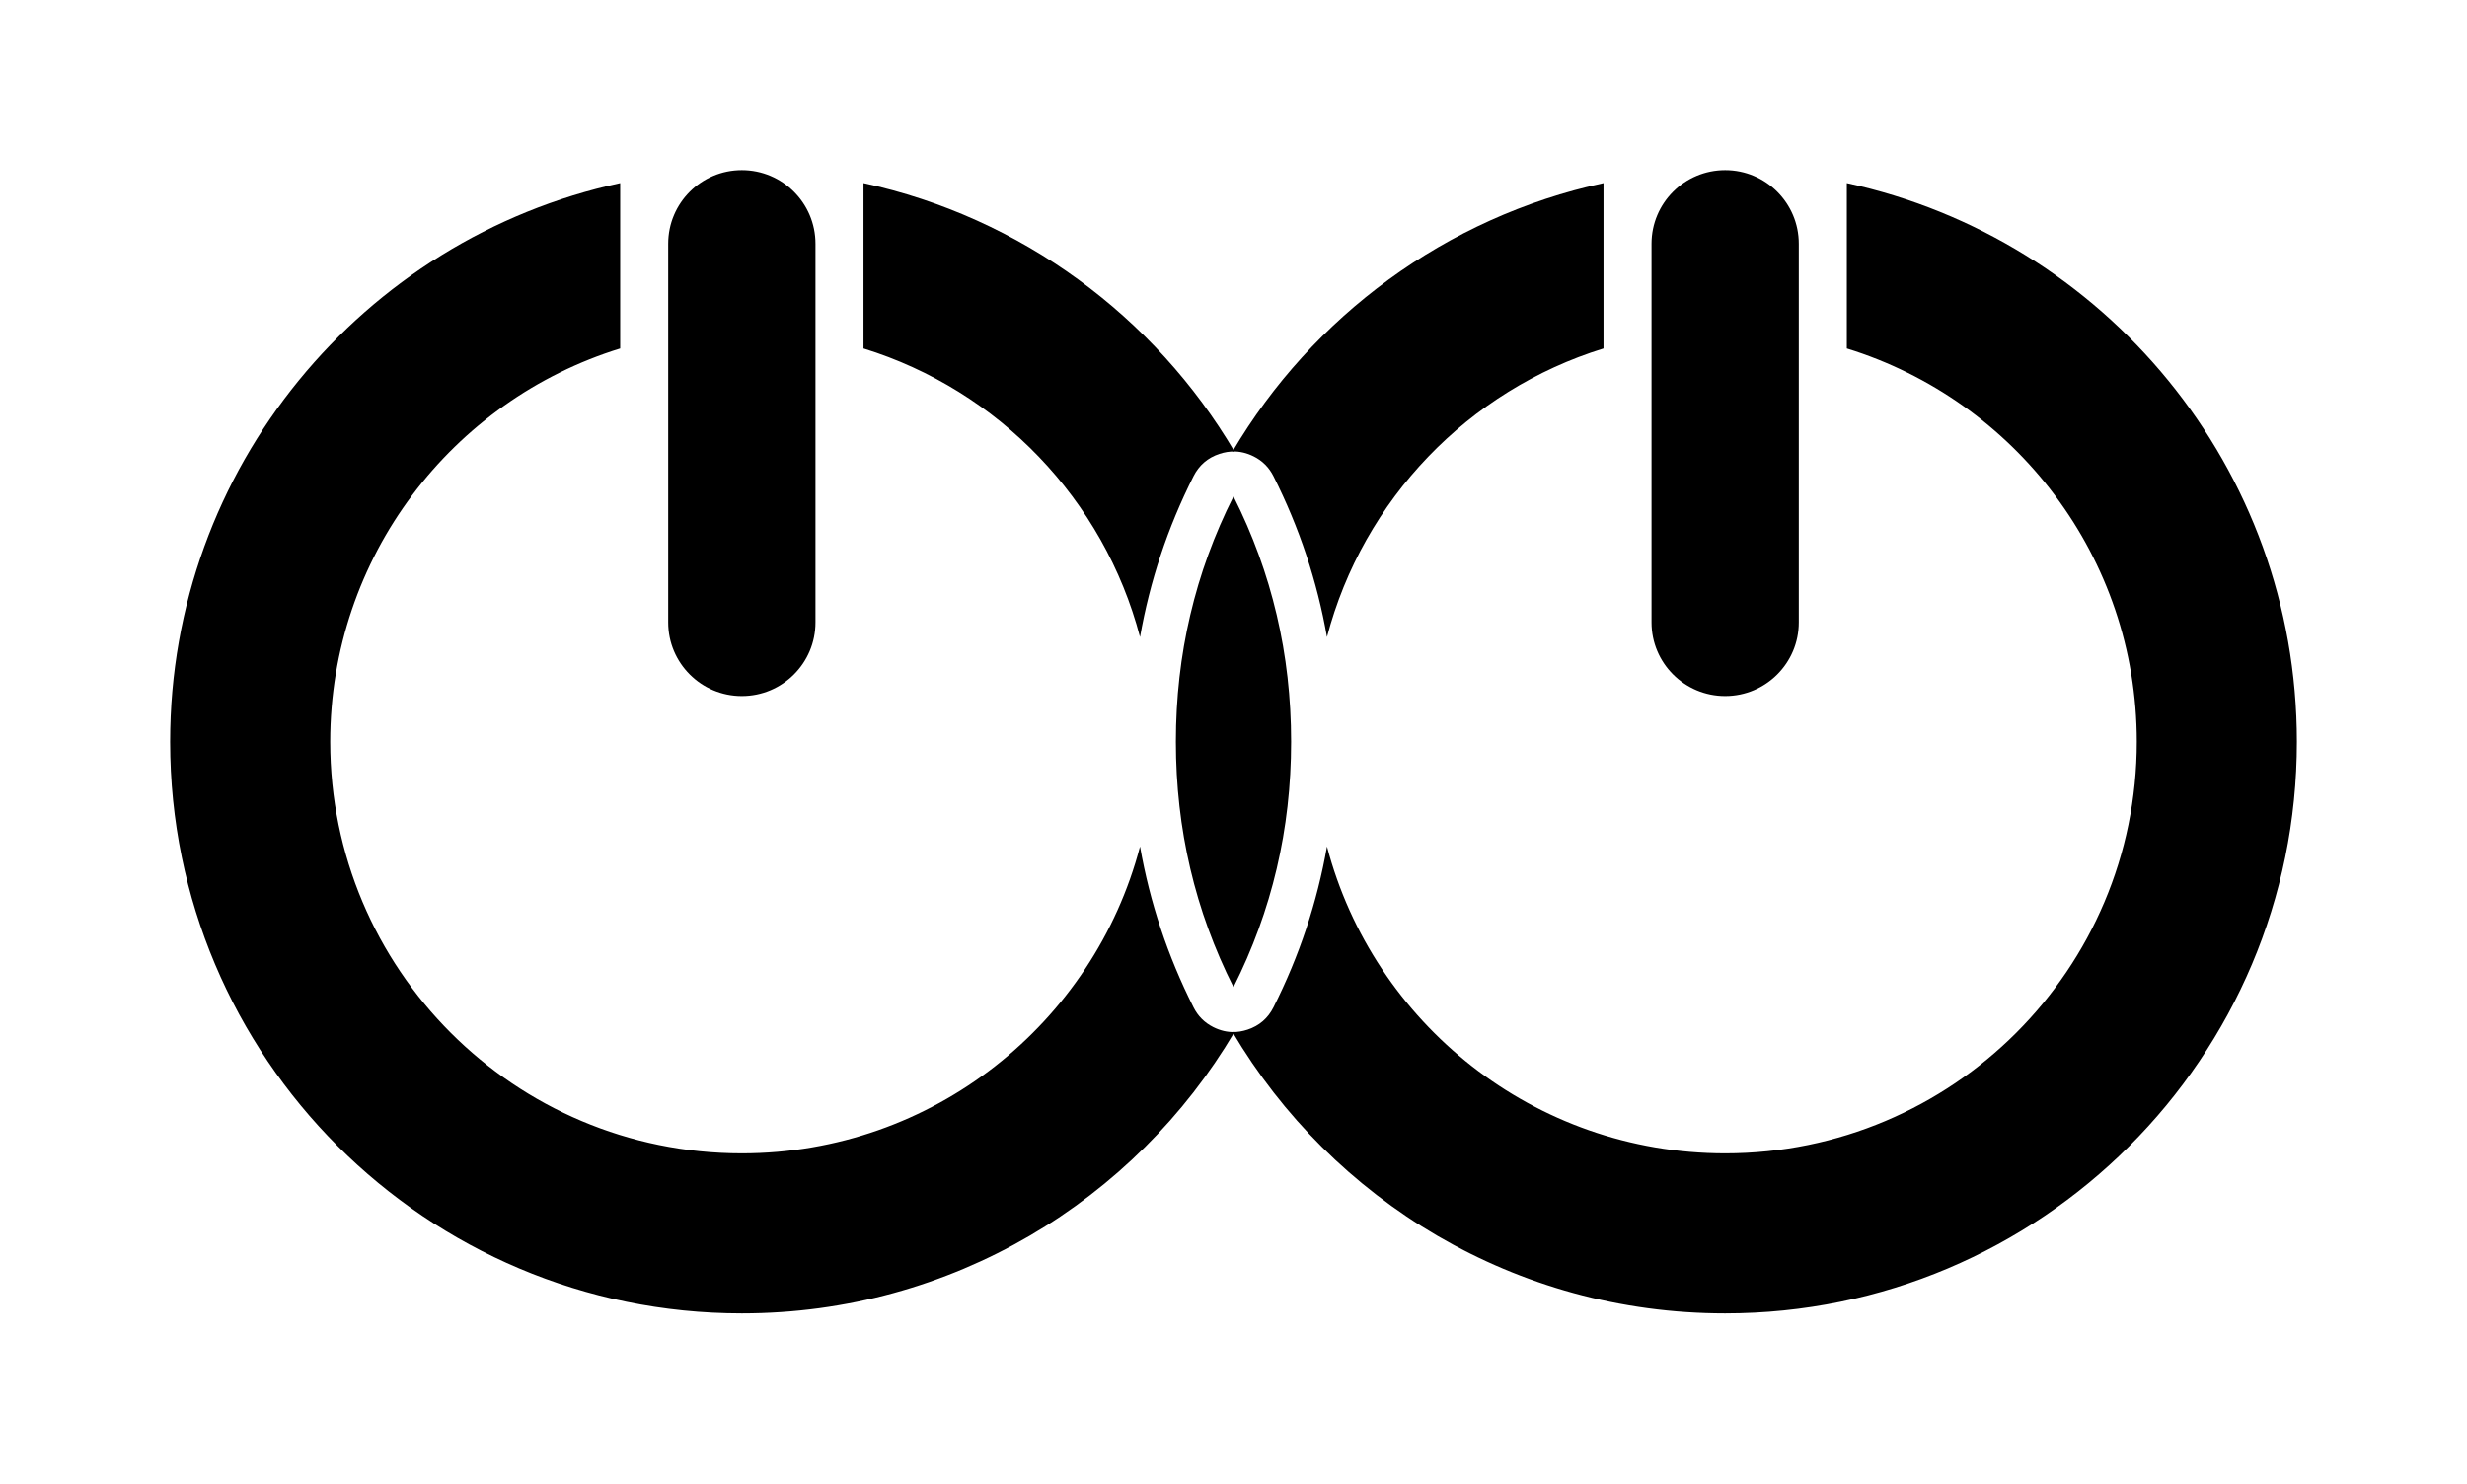
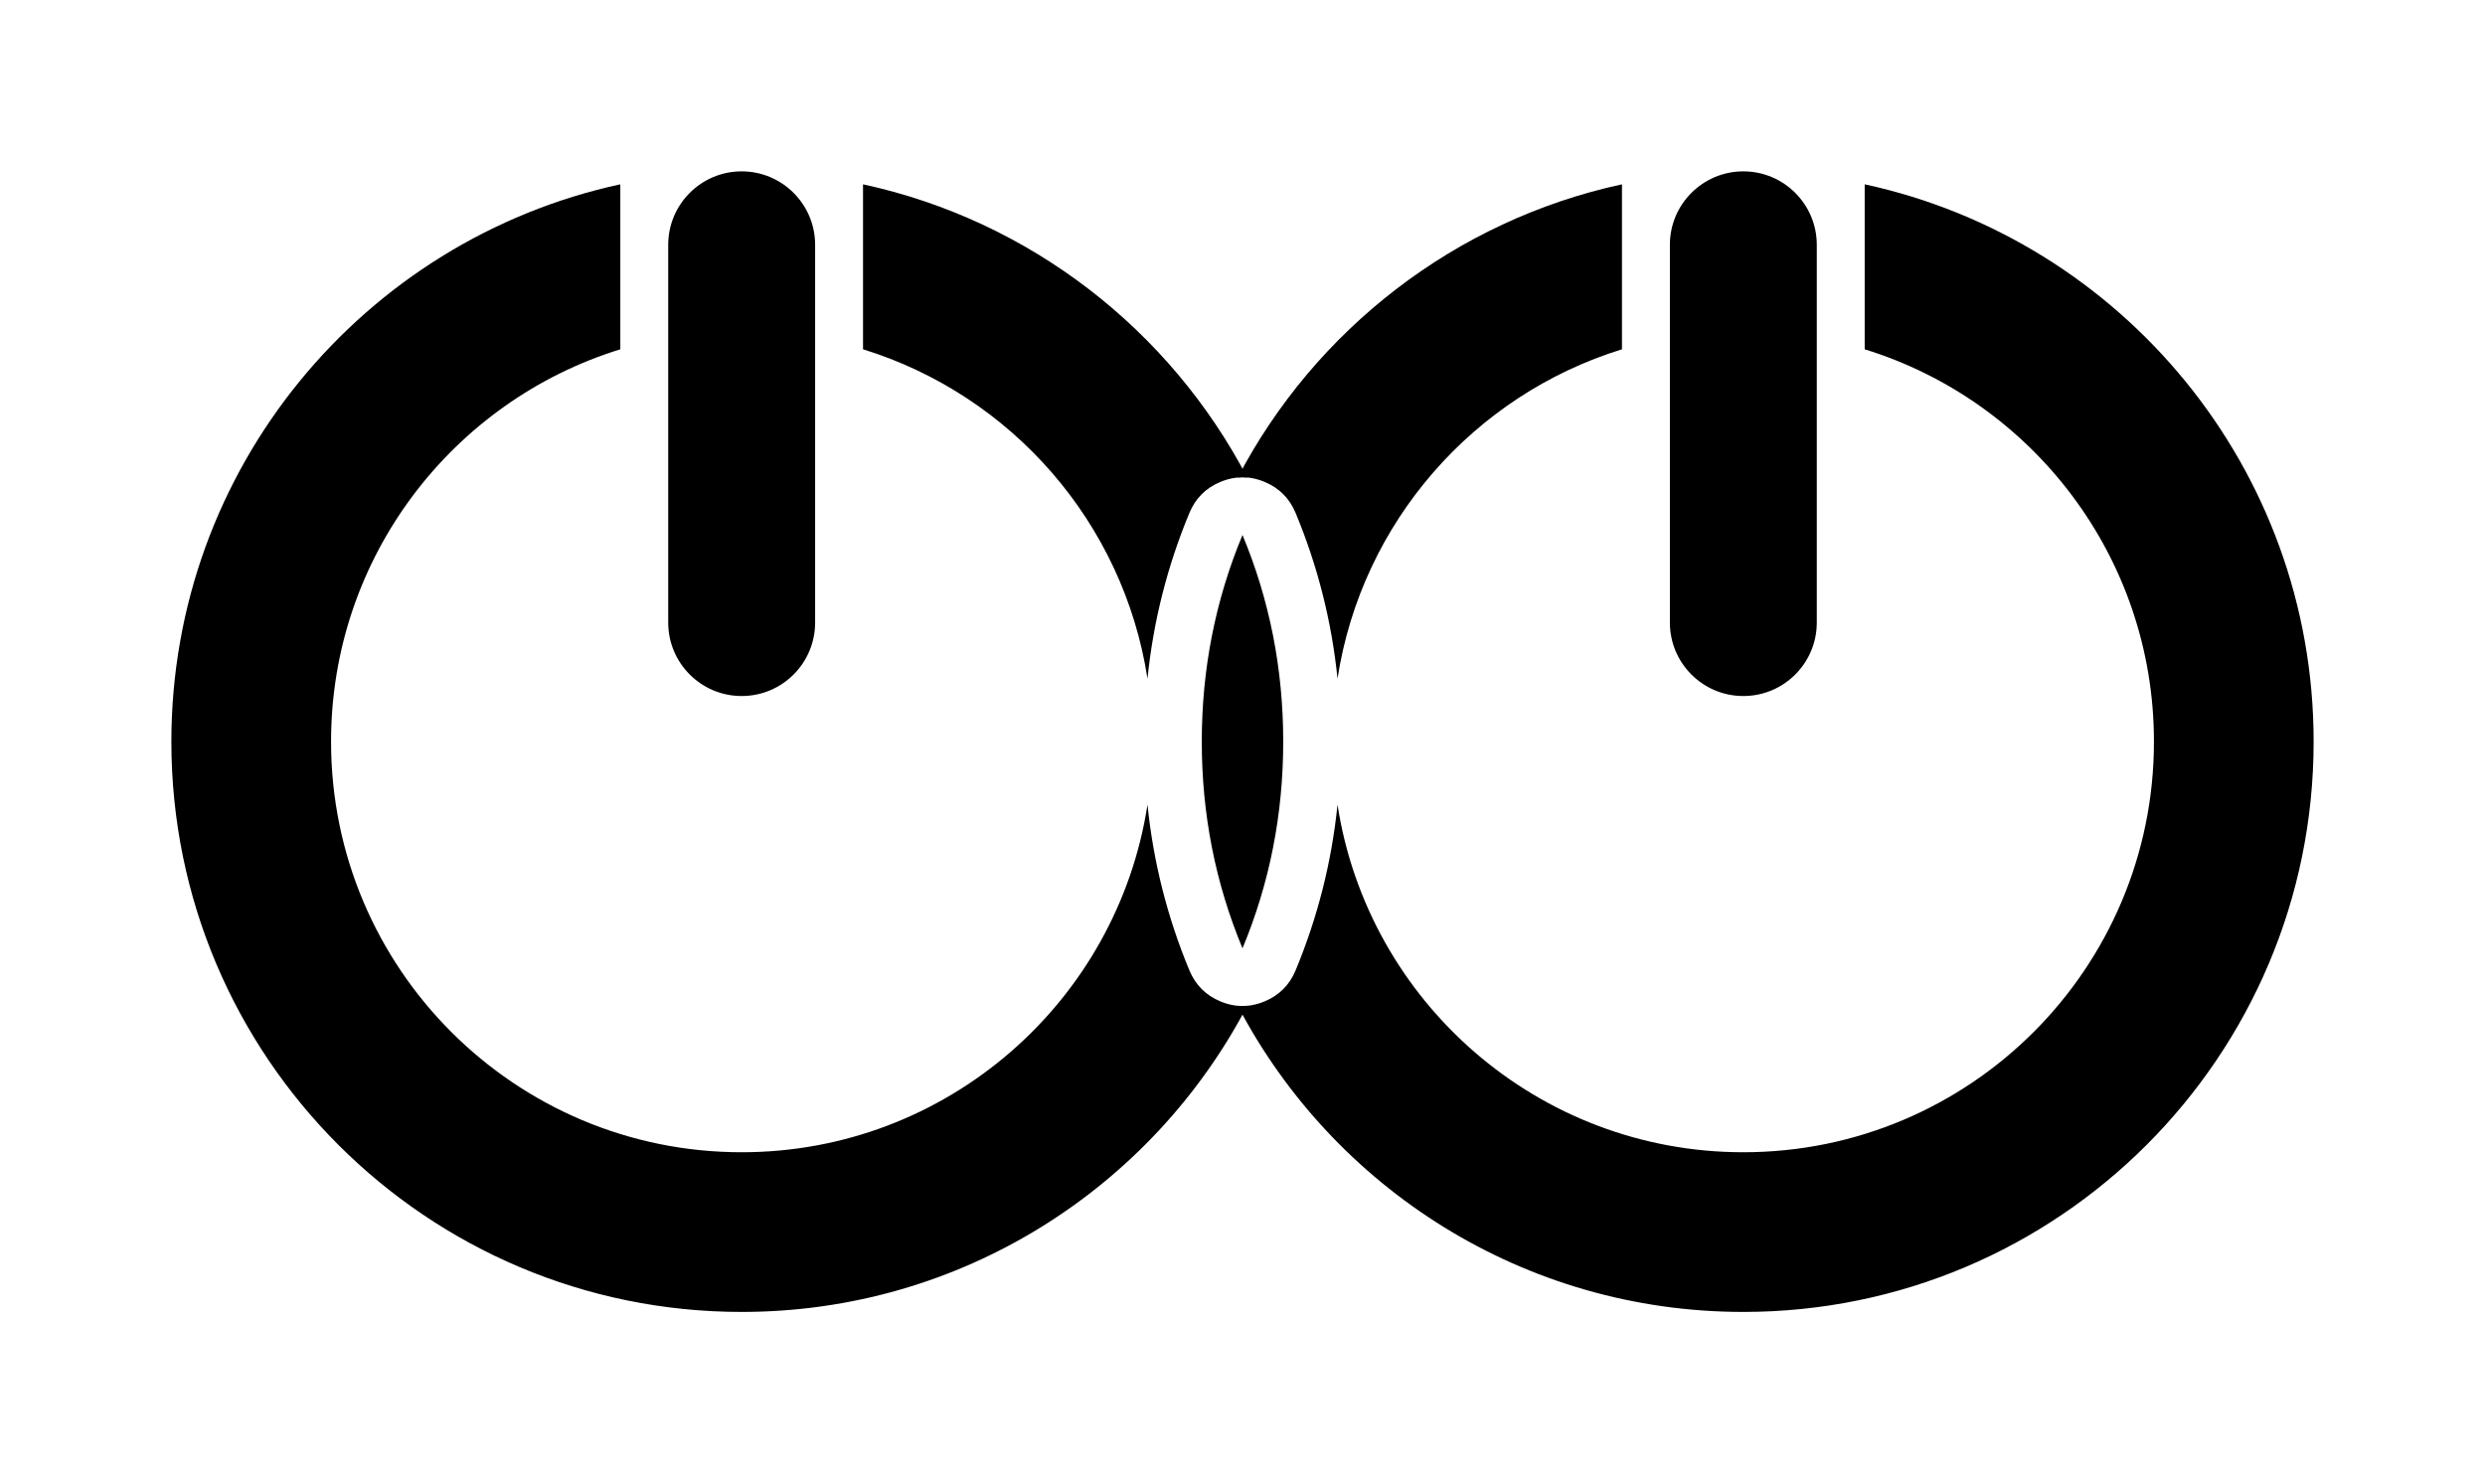
- <svg xmlns="http://www.w3.org/2000/svg" fill="#000000" viewBox="-25.76 -25.76 431.52 259.52" width="431.52" height="259.52" role="img">
-   <path fill="#000000" d="M190.17 154.78C172.77 184.24 140.69 204 104 204C48.77 204 4 159.23 4 104C4 56.07 37.71 16.02 82.72 6.27V35.2C53.34 44.27 32 71.64 32 104C32 143.77 64.23 176 104 176C137.43 176 165.54 153.21 173.65 122.32Q176.22 136.98 183 150.44Q184.16 152.76 186.47 153.92Q188.29 154.83 190.17 154.78ZM173.65 85.68C167.34 61.63 148.91 42.5 125.28 35.2V6.27C152.88 12.25 176.23 29.62 190.17 53.22Q188.87 53.2 187.54 53.64Q184.46 54.66 183 57.56Q176.22 71.02 173.65 85.68Z" />
+ <svg xmlns="http://www.w3.org/2000/svg" fill="#000000" viewBox="-26.05 -26.05 435.74 260.1" width="435.74" height="260.1" role="img">
+   <path fill="#000000" d="M192.65 150.32C175.95 182.23 142.52 204 104 204C48.77 204 4 159.23 4 104C4 56.07 37.71 16.02 82.72 6.27V35.2C53.34 44.27 32 71.64 32 104C32 143.77 64.23 176 104 176C140.01 176 169.84 149.57 175.16 115.05Q176.7 130.14 182.51 144.11Q184.11 147.95 187.95 149.55Q190.3 150.53 192.65 150.32ZM175.16 92.95C170.93 65.53 151.25 43.22 125.28 35.2V6.27C154.59 12.62 179.11 31.82 192.65 57.68Q190.32 57.48 187.98 58.44Q184.12 60.03 182.51 63.89Q176.7 77.86 175.16 92.95Z" />
  <path fill="#000000" d="M91.12 16.88C91.12 9.77 96.89 4 104 4C111.11 4 116.88 9.77 116.88 16.88V83.12C116.88 90.23 111.11 96 104 96C96.89 96 91.12 90.23 91.12 83.12Z" />
-   <path fill="#000000" d="M376 104C376 159.23 331.23 204 276 204C239.31 204 207.23 184.24 189.83 154.78Q191.13 154.8 192.46 154.36Q195.54 153.34 197 150.44Q203.78 136.98 206.35 122.32C214.46 153.21 242.57 176 276 176C315.77 176 348 143.77 348 104C348 71.64 326.66 44.27 297.28 35.2V6.27C342.29 16.02 376 56.07 376 104ZM189.83 53.22C203.77 29.62 227.12 12.25 254.72 6.27V35.2C231.09 42.5 212.66 61.63 206.35 85.68Q203.78 71.02 197 57.56Q195.84 55.24 193.53 54.08Q191.71 53.17 189.83 53.22Z" />
-   <path fill="#000000" d="M263.12 16.88C263.12 9.77 268.89 4 276 4C283.11 4 288.88 9.77 288.88 16.88V83.12C288.88 90.23 283.11 96 276 96C268.89 96 263.12 90.23 263.12 83.12Z" />
-   <path fill="#000000" d="M200.08 104Q200.08 126.9 190 146.92Q179.92 126.9 179.92 104Q179.92 81.1 190 61.08Q200.08 81.1 200.08 104Z" />
+   <path fill="#000000" d="M379.64 104C379.64 159.23 334.87 204 279.64 204C241.12 204 207.69 182.23 190.99 150.32Q193.32 150.52 195.66 149.56Q199.52 147.97 201.13 144.11Q206.94 130.14 208.48 115.05C213.8 149.57 243.63 176 279.64 176C319.41 176 351.64 143.77 351.64 104C351.64 71.64 330.3 44.27 300.92 35.2V6.27C345.93 16.02 379.64 56.07 379.64 104ZM190.99 57.68C204.53 31.82 229.05 12.62 258.36 6.27V35.2C232.39 43.22 212.71 65.53 208.48 92.95Q206.94 77.86 201.13 63.89Q199.53 60.05 195.69 58.45Q193.34 57.47 190.99 57.68Z" />
+   <path fill="#000000" d="M266.76 16.88C266.76 9.77 272.53 4 279.64 4C286.75 4 292.52 9.77 292.52 16.88V83.12C292.52 90.23 286.75 96 279.64 96C272.53 96 266.76 90.23 266.76 83.12Z" />
+   <path fill="#000000" d="M198.96 104Q198.96 123.08 191.82 140.24Q184.68 123.08 184.68 104Q184.68 84.92 191.82 67.76Q198.96 84.92 198.96 104Z" />
</svg>
